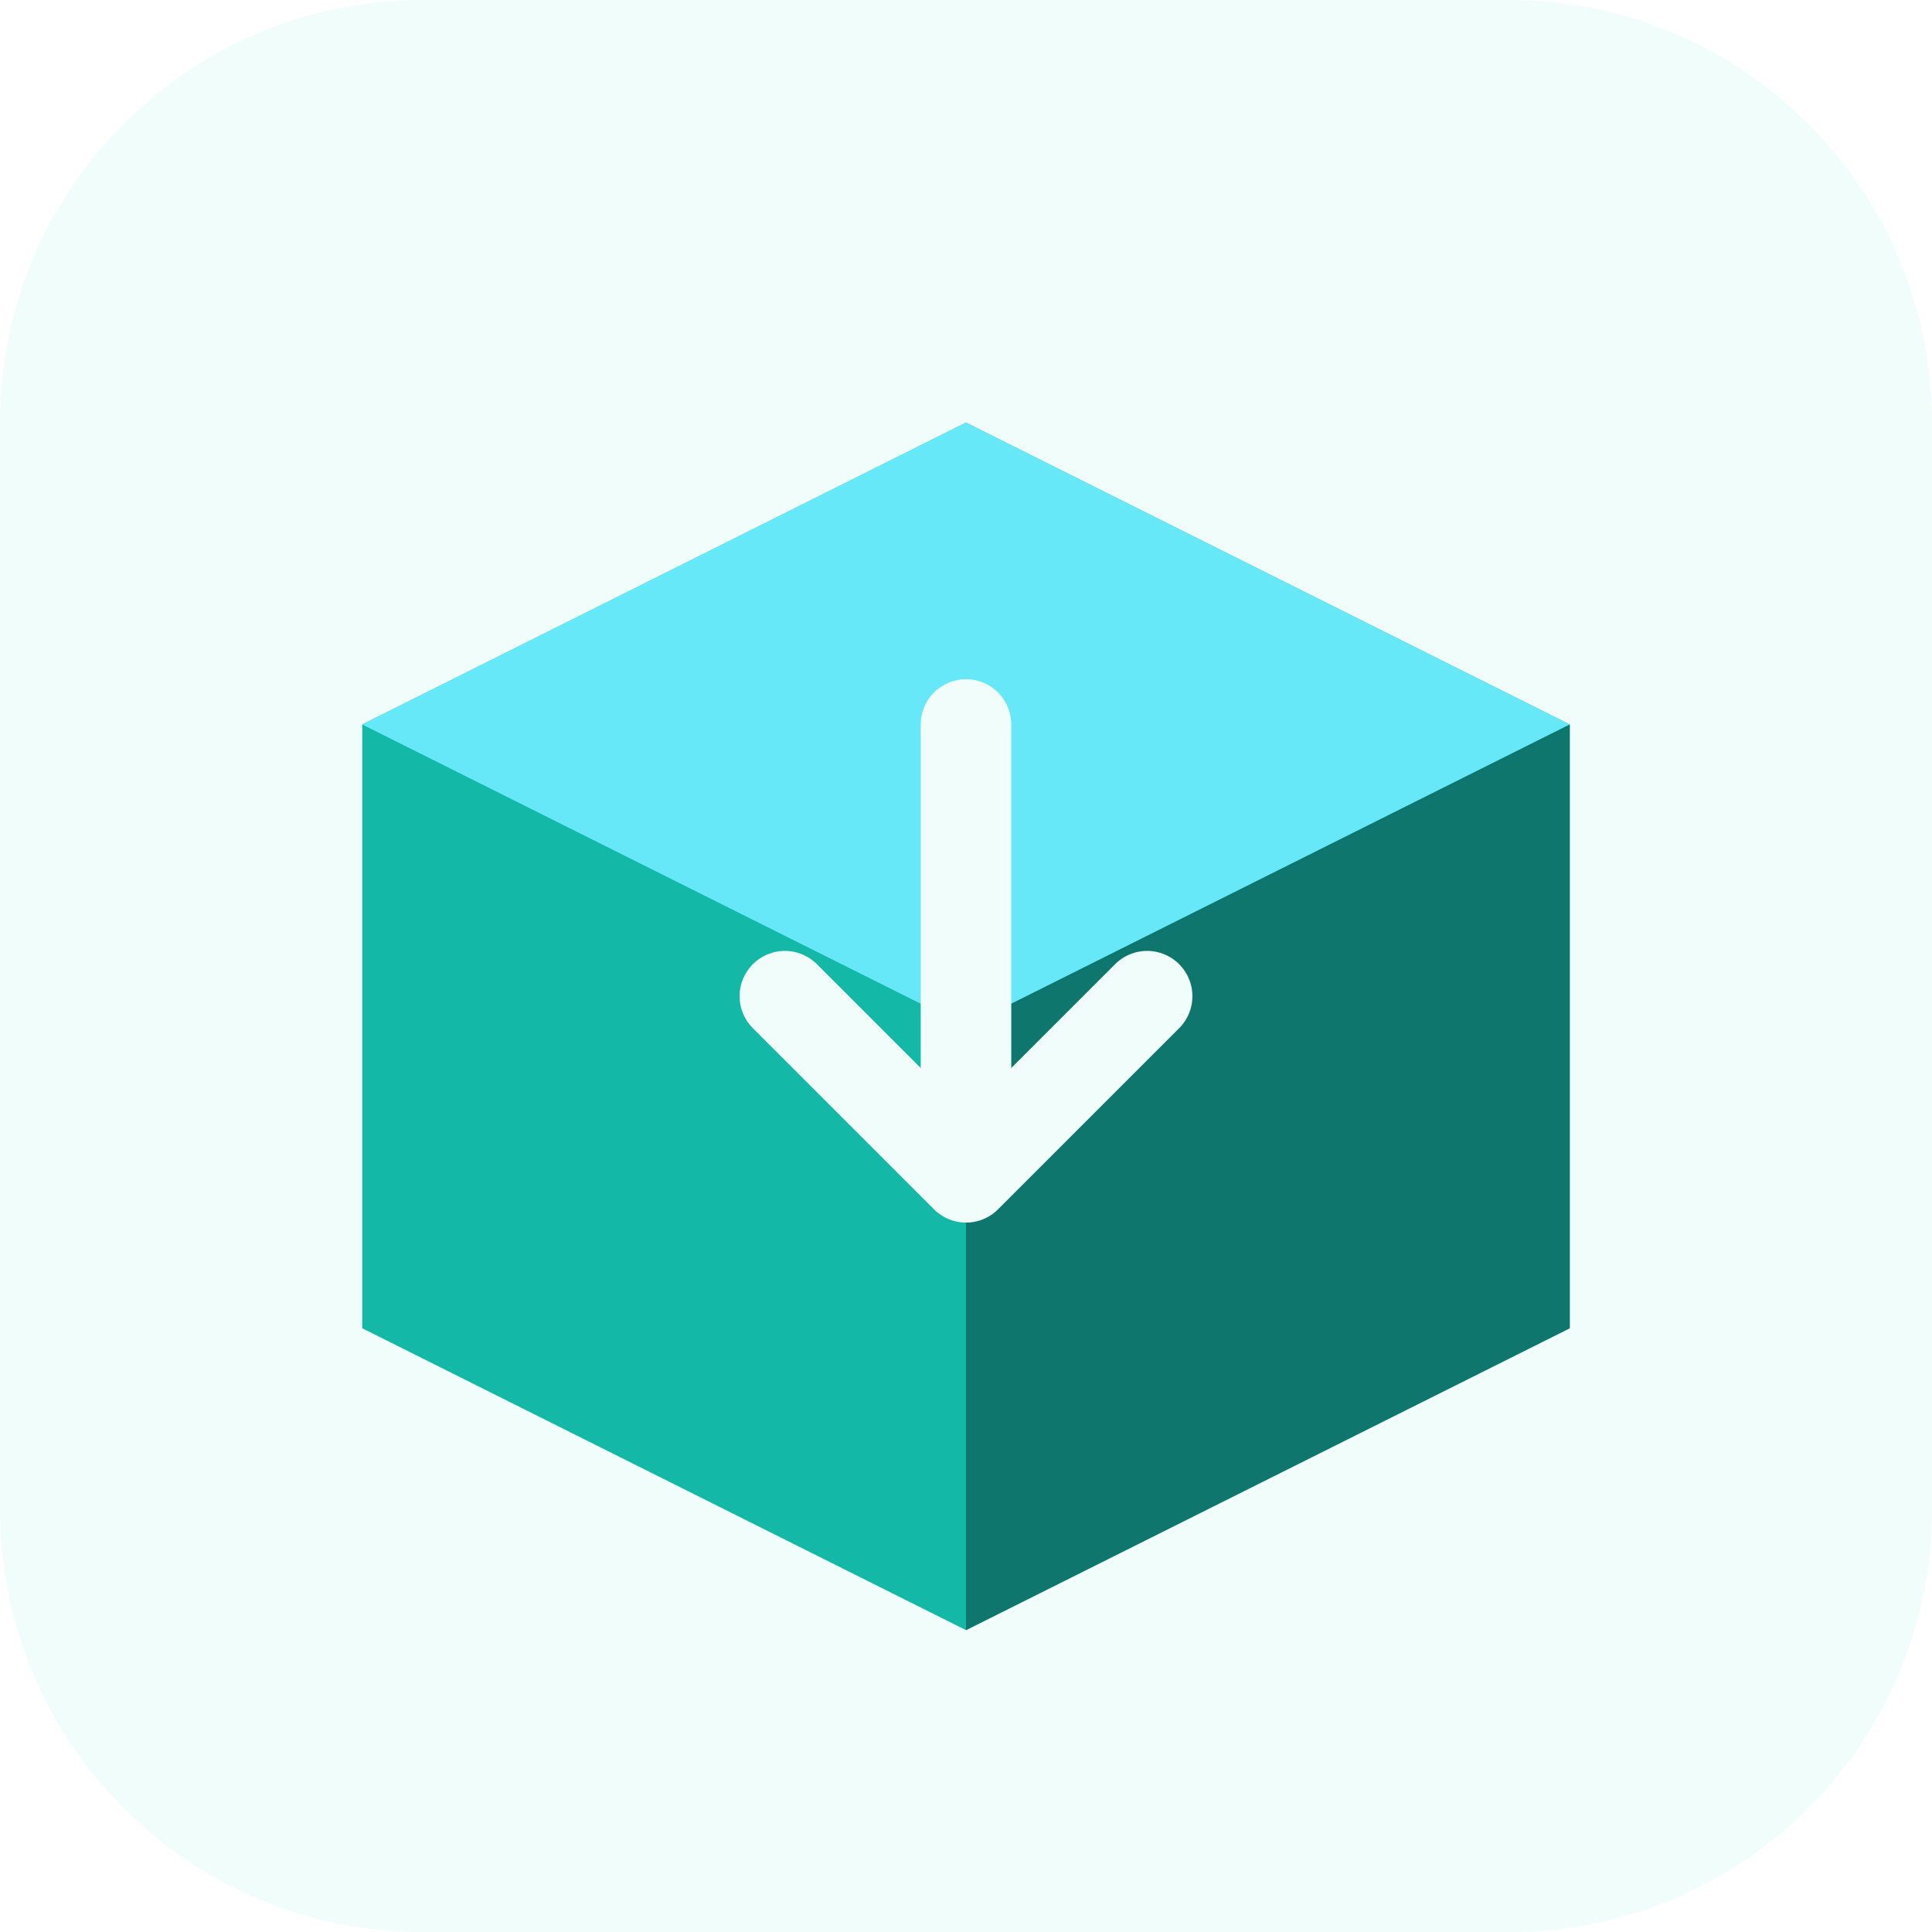
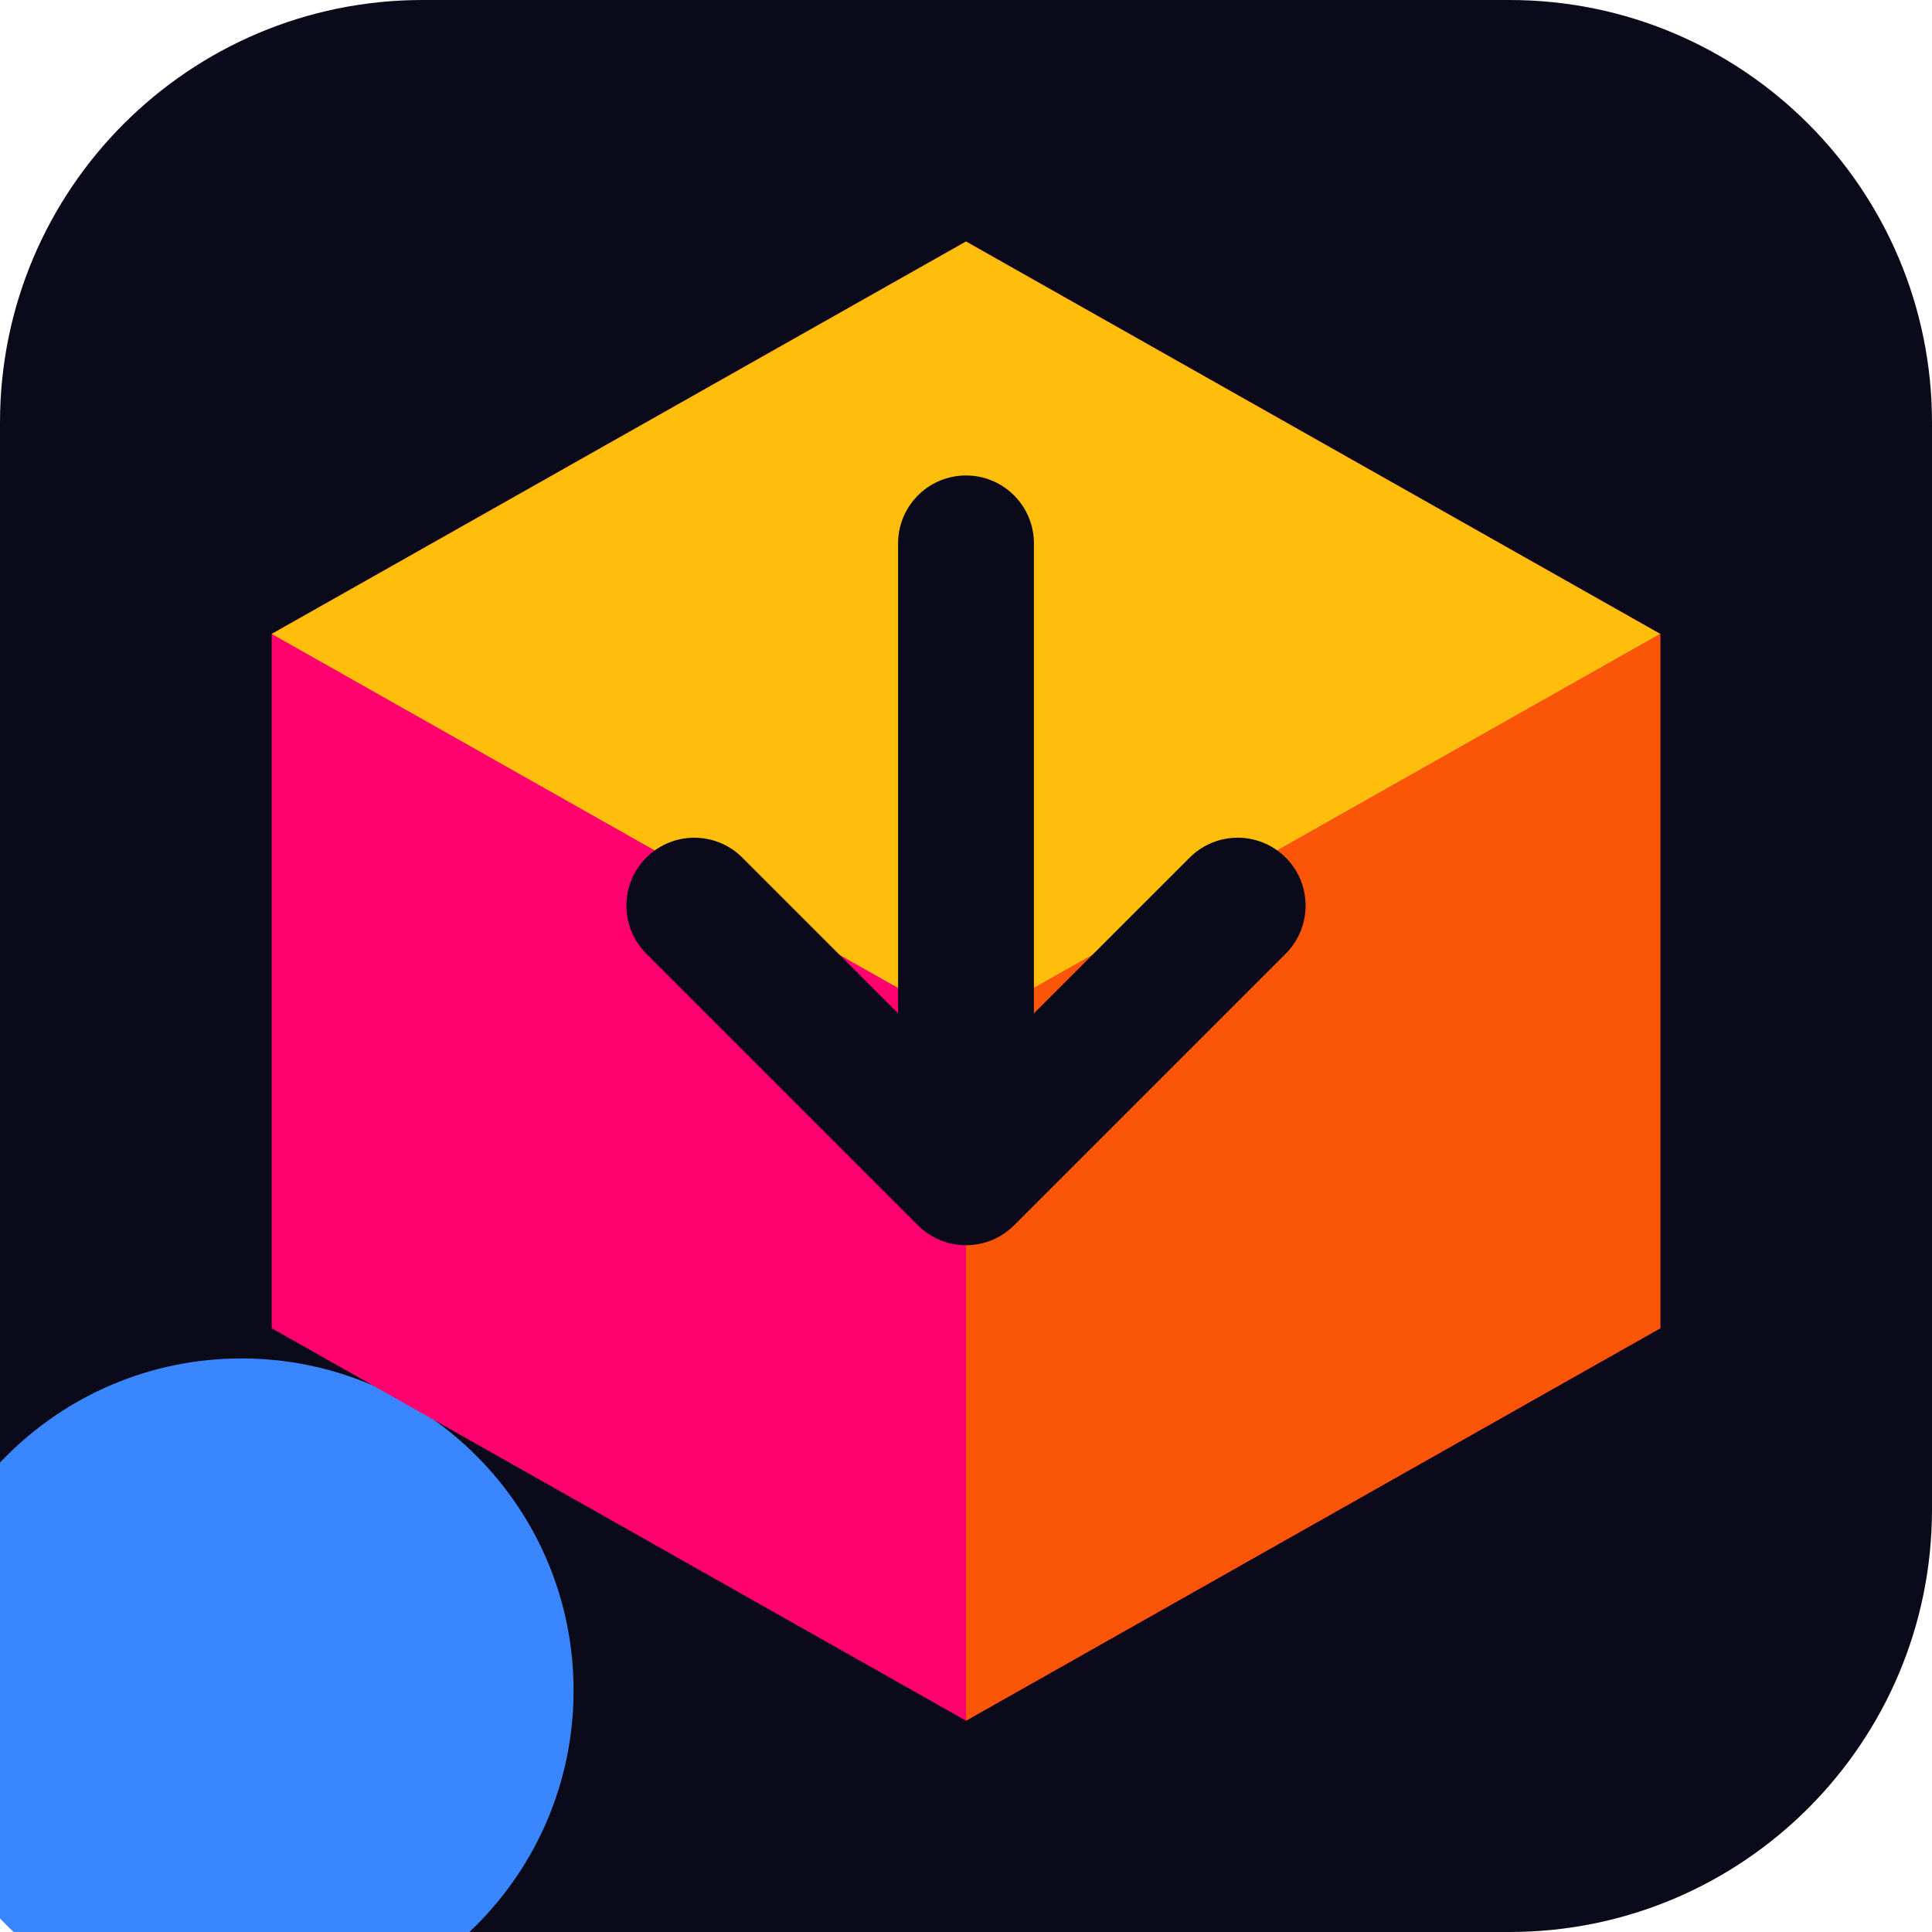
<svg xmlns="http://www.w3.org/2000/svg" viewBox="0 0 128 128" fill="none">
-   <rect width="128" height="128" rx="28" fill="#f0fdfa" />
-   <path d="M64 28l40 20v40L64 108 24 88V48L64 28z" fill="#14b8a6" />
-   <path d="M64 28l40 20-40 20L24 48 64 28z" fill="#67e8f9" />
-   <path d="M64 68v40l40-20V48L64 68z" fill="#0f766e" />
-   <path d="M64 48v28" stroke="#f0fdfa" stroke-width="6" stroke-linecap="round" />
-   <path d="M52 66l12 12 12-12" stroke="#f0fdfa" stroke-width="6" stroke-linecap="round" stroke-linejoin="round" />
+   <rect width="128" height="128" rx="28" fill="#0A0A1A" />
+   <circle cx="16" cy="112" r="22" fill="#3A86FF" />
+   <path d="M64 16l46 26v46L64 114 18 88V42L64 16z" fill="#FF006E" />
+   <path d="M64 16l46 26-46 26L18 42 64 16z" fill="#FFBE0B" />
+   <path d="M64 68v46l46-26V42L64 68z" fill="#FB5607" />
+   <path d="M64 36v40" stroke="#0A0A1A" stroke-width="9" stroke-linecap="round" />
+   <path d="M46 60l18 18 18-18" stroke="#0A0A1A" stroke-width="9" stroke-linecap="round" stroke-linejoin="round" />
</svg>
